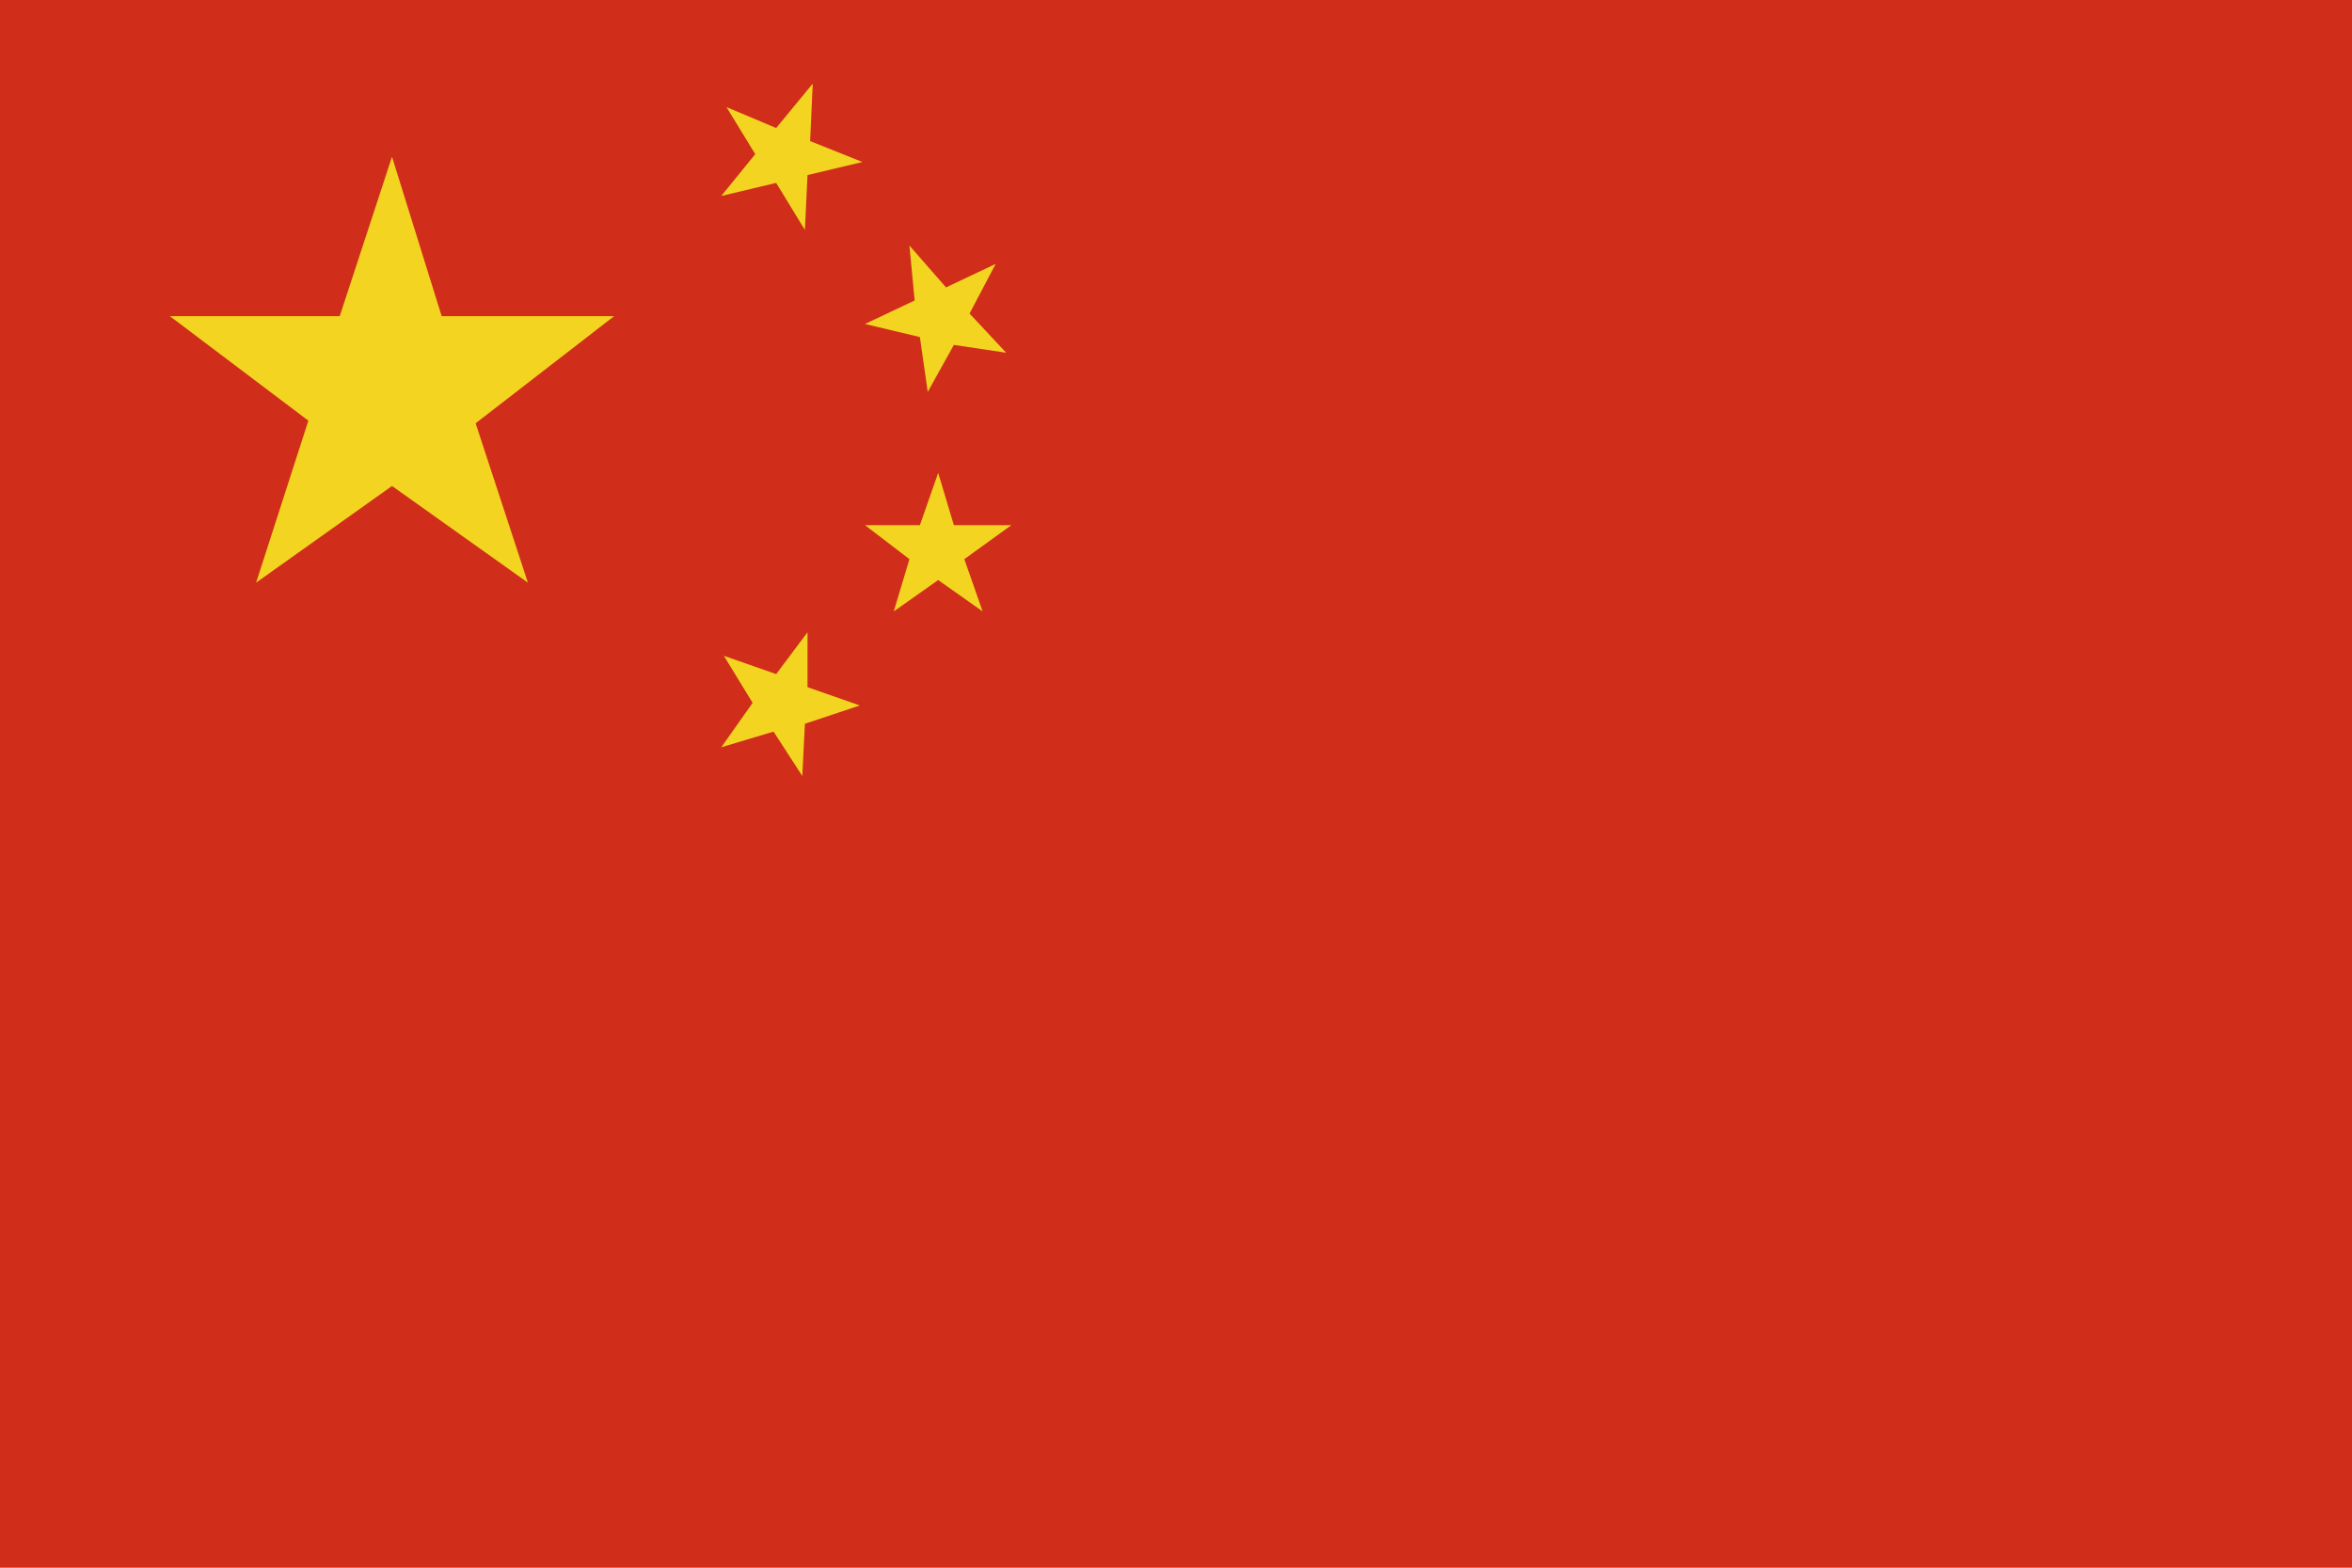
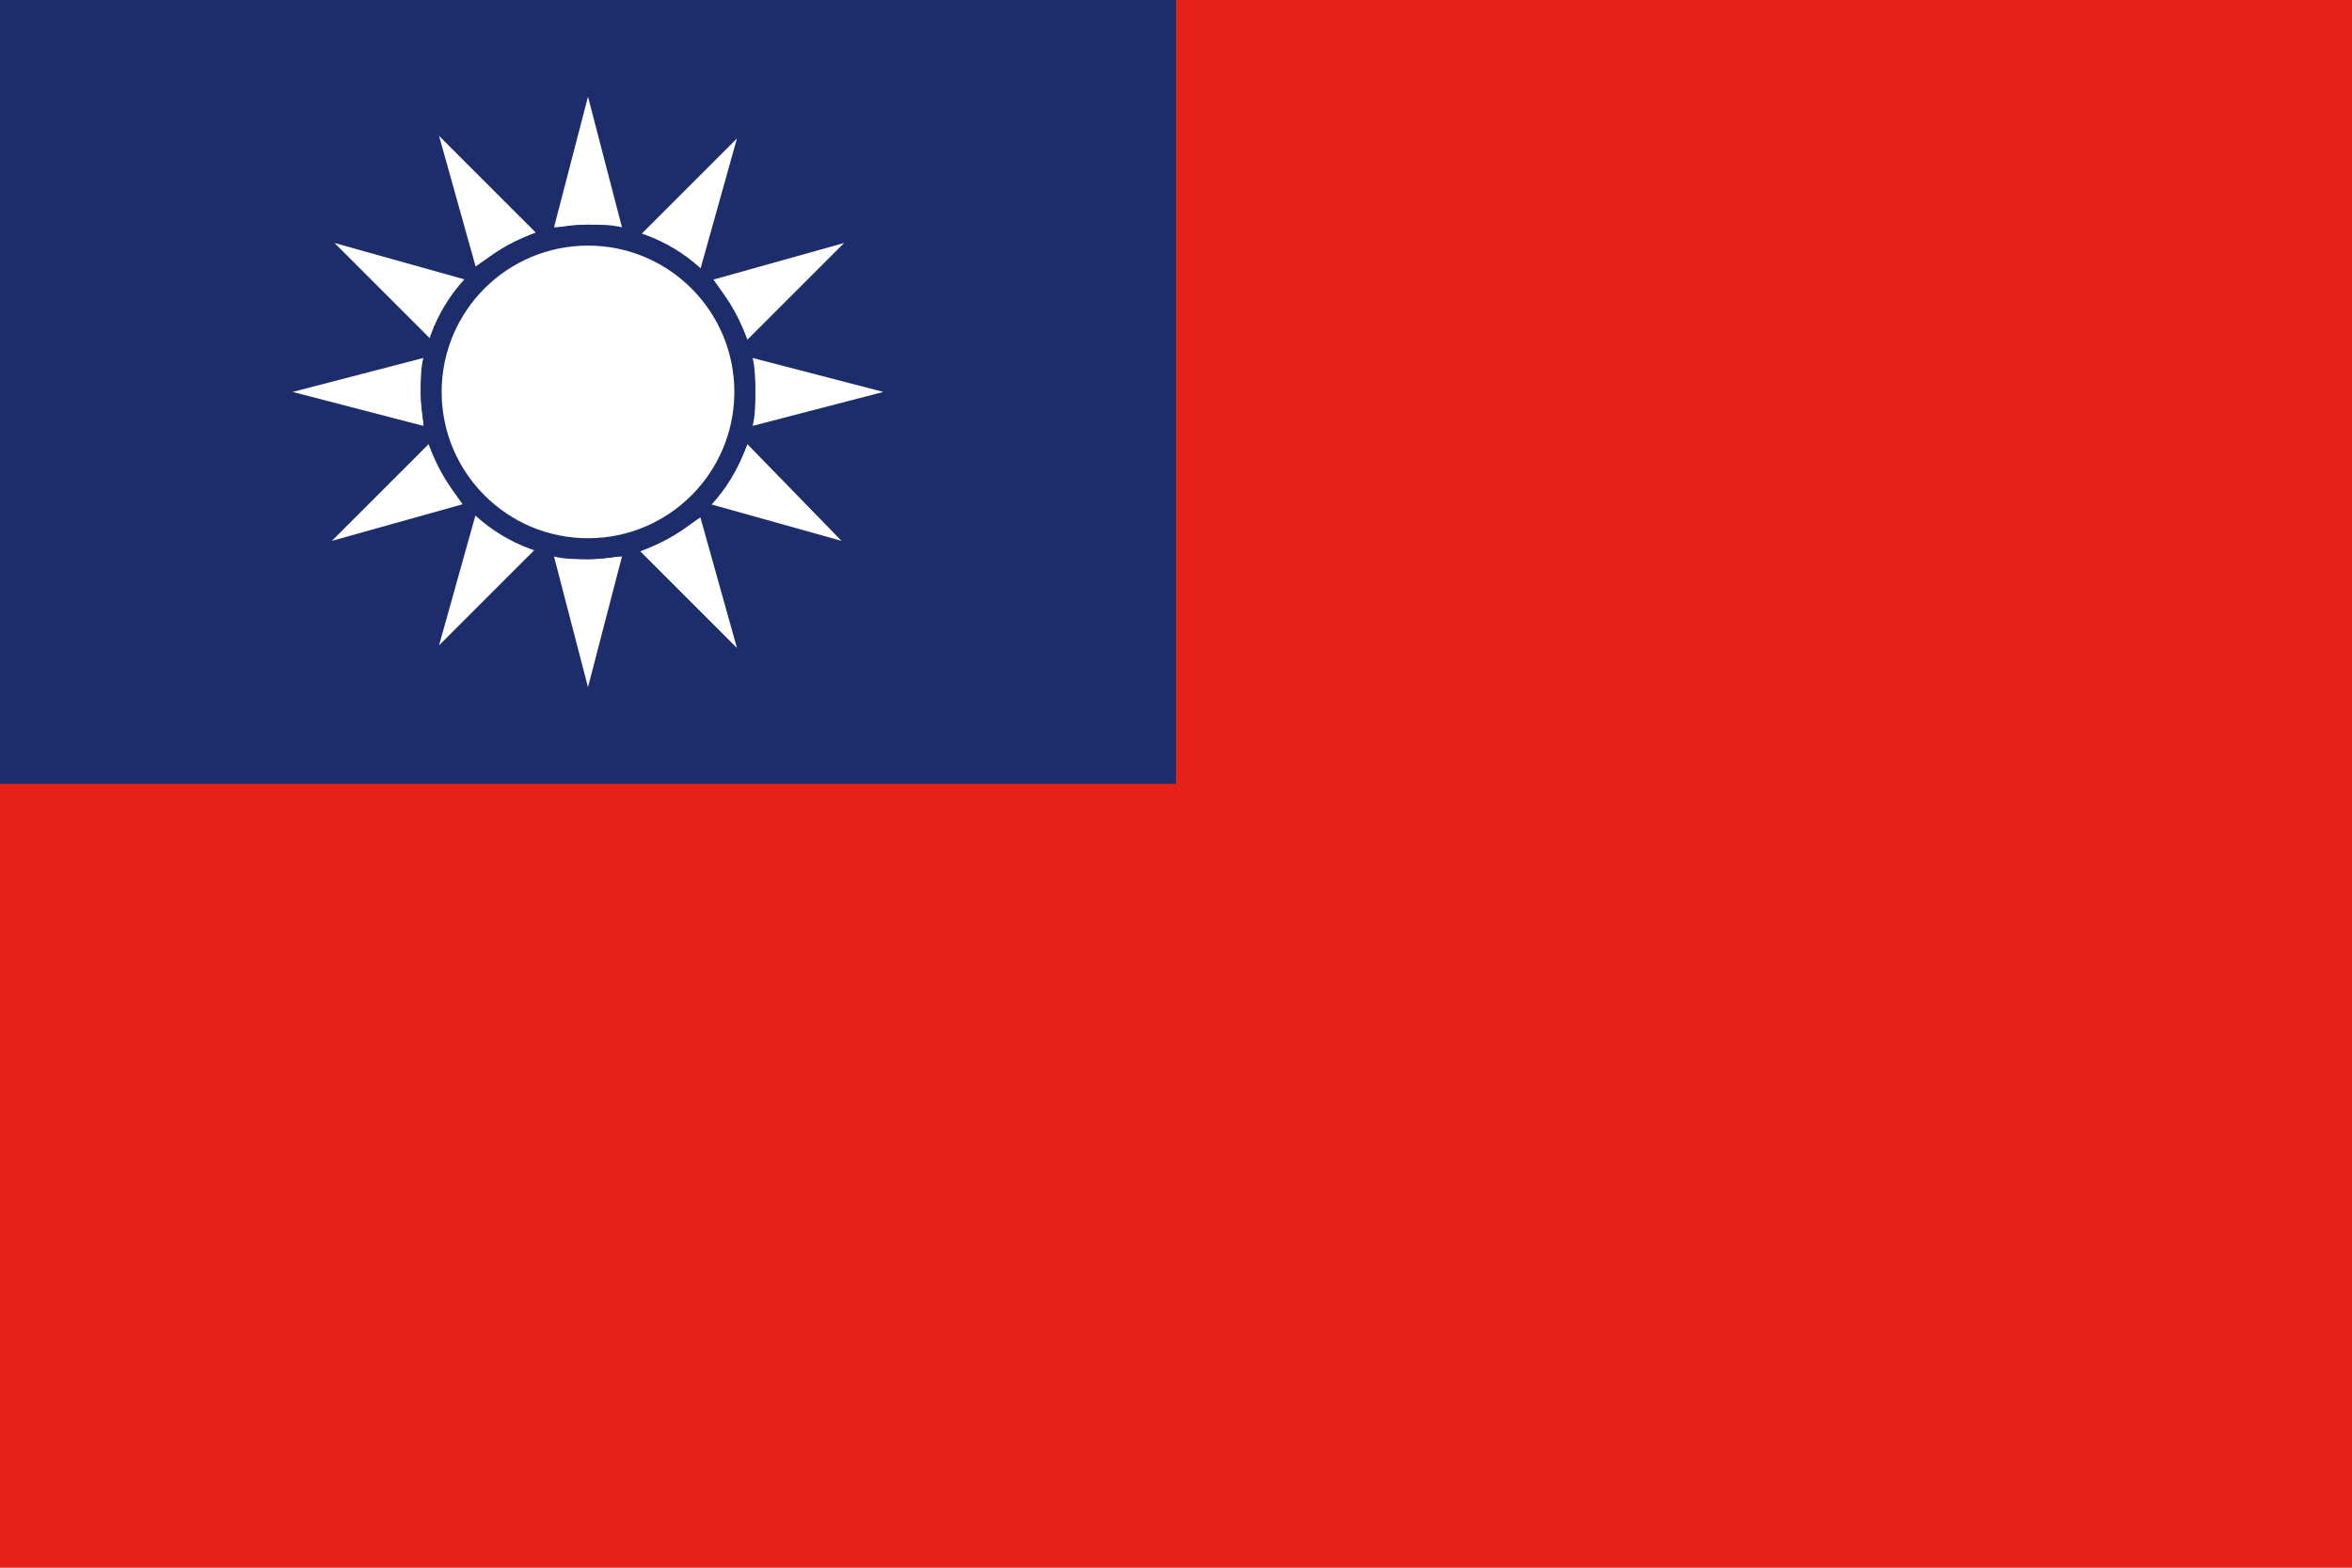
<svg xmlns="http://www.w3.org/2000/svg" version="1.1" id="レイヤー_1" x="0px" y="0px" viewBox="0 0 90 60" style="enable-background:new 0 0 90 60;" xml:space="preserve">
  <style type="text/css">
- 	.st0{fill:#D02E1A;}
- 	.st1{fill:#F3D521;}
+ 	.st0{fill:#E62118;}
+ 	.st1{fill:#1D2D6C;}
+ 	.st2{fill:#FFFFFF;}
</style>
-   <g id="zh-TW">
+   <g id="zh-CN">
    <g>
      <rect class="st0" width="90" height="60" />
+       <rect class="st1" width="45" height="30" />
      <g>
-         <g>
-           <polygon class="st1" points="23.5,12.1 16.9,12.1 15,6 13,12.1 6.5,12.1 11.8,16.1 9.8,22.3 15,18.6 20.2,22.3 18.2,16.2           " />
-           <polygon class="st1" points="38.7,20.1 36.5,20.1 35.9,18.1 35.2,20.1 33.1,20.1 34.8,21.4 34.2,23.4 35.9,22.2 37.6,23.4       36.9,21.4     " />
-           <polygon class="st1" points="38.1,10.1 36.2,11 34.8,9.4 35,11.5 33.1,12.4 35.2,12.9 35.5,15 36.5,13.2 38.5,13.5 37.1,12           " />
-           <polygon class="st1" points="31.1,3.2 29.7,4.9 27.8,4.1 28.9,5.9 27.6,7.5 29.7,7 30.8,8.8 30.9,6.7 33,6.2 31,5.4     " />
-           <polygon class="st1" points="32.9,27 30.9,26.3 30.9,24.2 29.7,25.8 27.7,25.1 28.8,26.9 27.6,28.6 29.6,28 30.7,29.7       30.8,27.7     " />
-         </g>
+         <path class="st2" d="M17.8,10.7l-5-1.4l3.7,3.7C16.7,12.2,17.2,11.4,17.8,10.7z" />
+         <path class="st2" d="M20.5,8.9l-3.7-3.7l1.4,5C18.9,9.7,19.7,9.2,20.5,8.9z" />
+         <path class="st2" d="M26.8,10.3l1.4-5L24.5,9C25.3,9.2,26.1,9.7,26.8,10.3z" />
+         <path class="st2" d="M33.8,15l-5-1.3c0.1,0.4,0.1,0.9,0.1,1.3c0,0.5,0,0.9-0.1,1.3L33.8,15z" />
+         <path class="st2" d="M28.6,13l3.7-3.7l-5,1.4C27.8,11.4,28.3,12.2,28.6,13z" />
+         <path class="st2" d="M22.5,8.6c0.5,0,0.9,0,1.3,0.1l-1.3-5l-1.3,5C21.6,8.7,22,8.6,22.5,8.6z" />
+         <path class="st2" d="M24.5,21.1l3.7,3.7l-1.4-5C26.1,20.3,25.3,20.8,24.5,21.1z" />
+         <path class="st2" d="M27.2,19.3l5,1.4L28.6,17C28.3,17.8,27.8,18.6,27.2,19.3z" />
+         <path class="st2" d="M22.5,21.4c-0.5,0-0.9,0-1.3-0.1l1.3,5l1.3-5C23.4,21.3,23,21.4,22.5,21.4z" />
+         <path class="st2" d="M18.2,19.7l-1.4,5l3.7-3.7C19.7,20.8,18.9,20.3,18.2,19.7z" />
+         <path class="st2" d="M16.1,15c0-0.5,0-0.9,0.1-1.3l-5,1.3l5,1.3C16.2,15.9,16.1,15.5,16.1,15z" />
+         <path class="st2" d="M16.4,17l-3.7,3.7l5-1.4C17.2,18.6,16.7,17.8,16.4,17z" />
      </g>
+       <circle class="st1" cx="22.5" cy="15" r="6.4" />
+       <circle class="st2" cx="22.5" cy="15" r="5.6" />
    </g>
  </g>
</svg>
